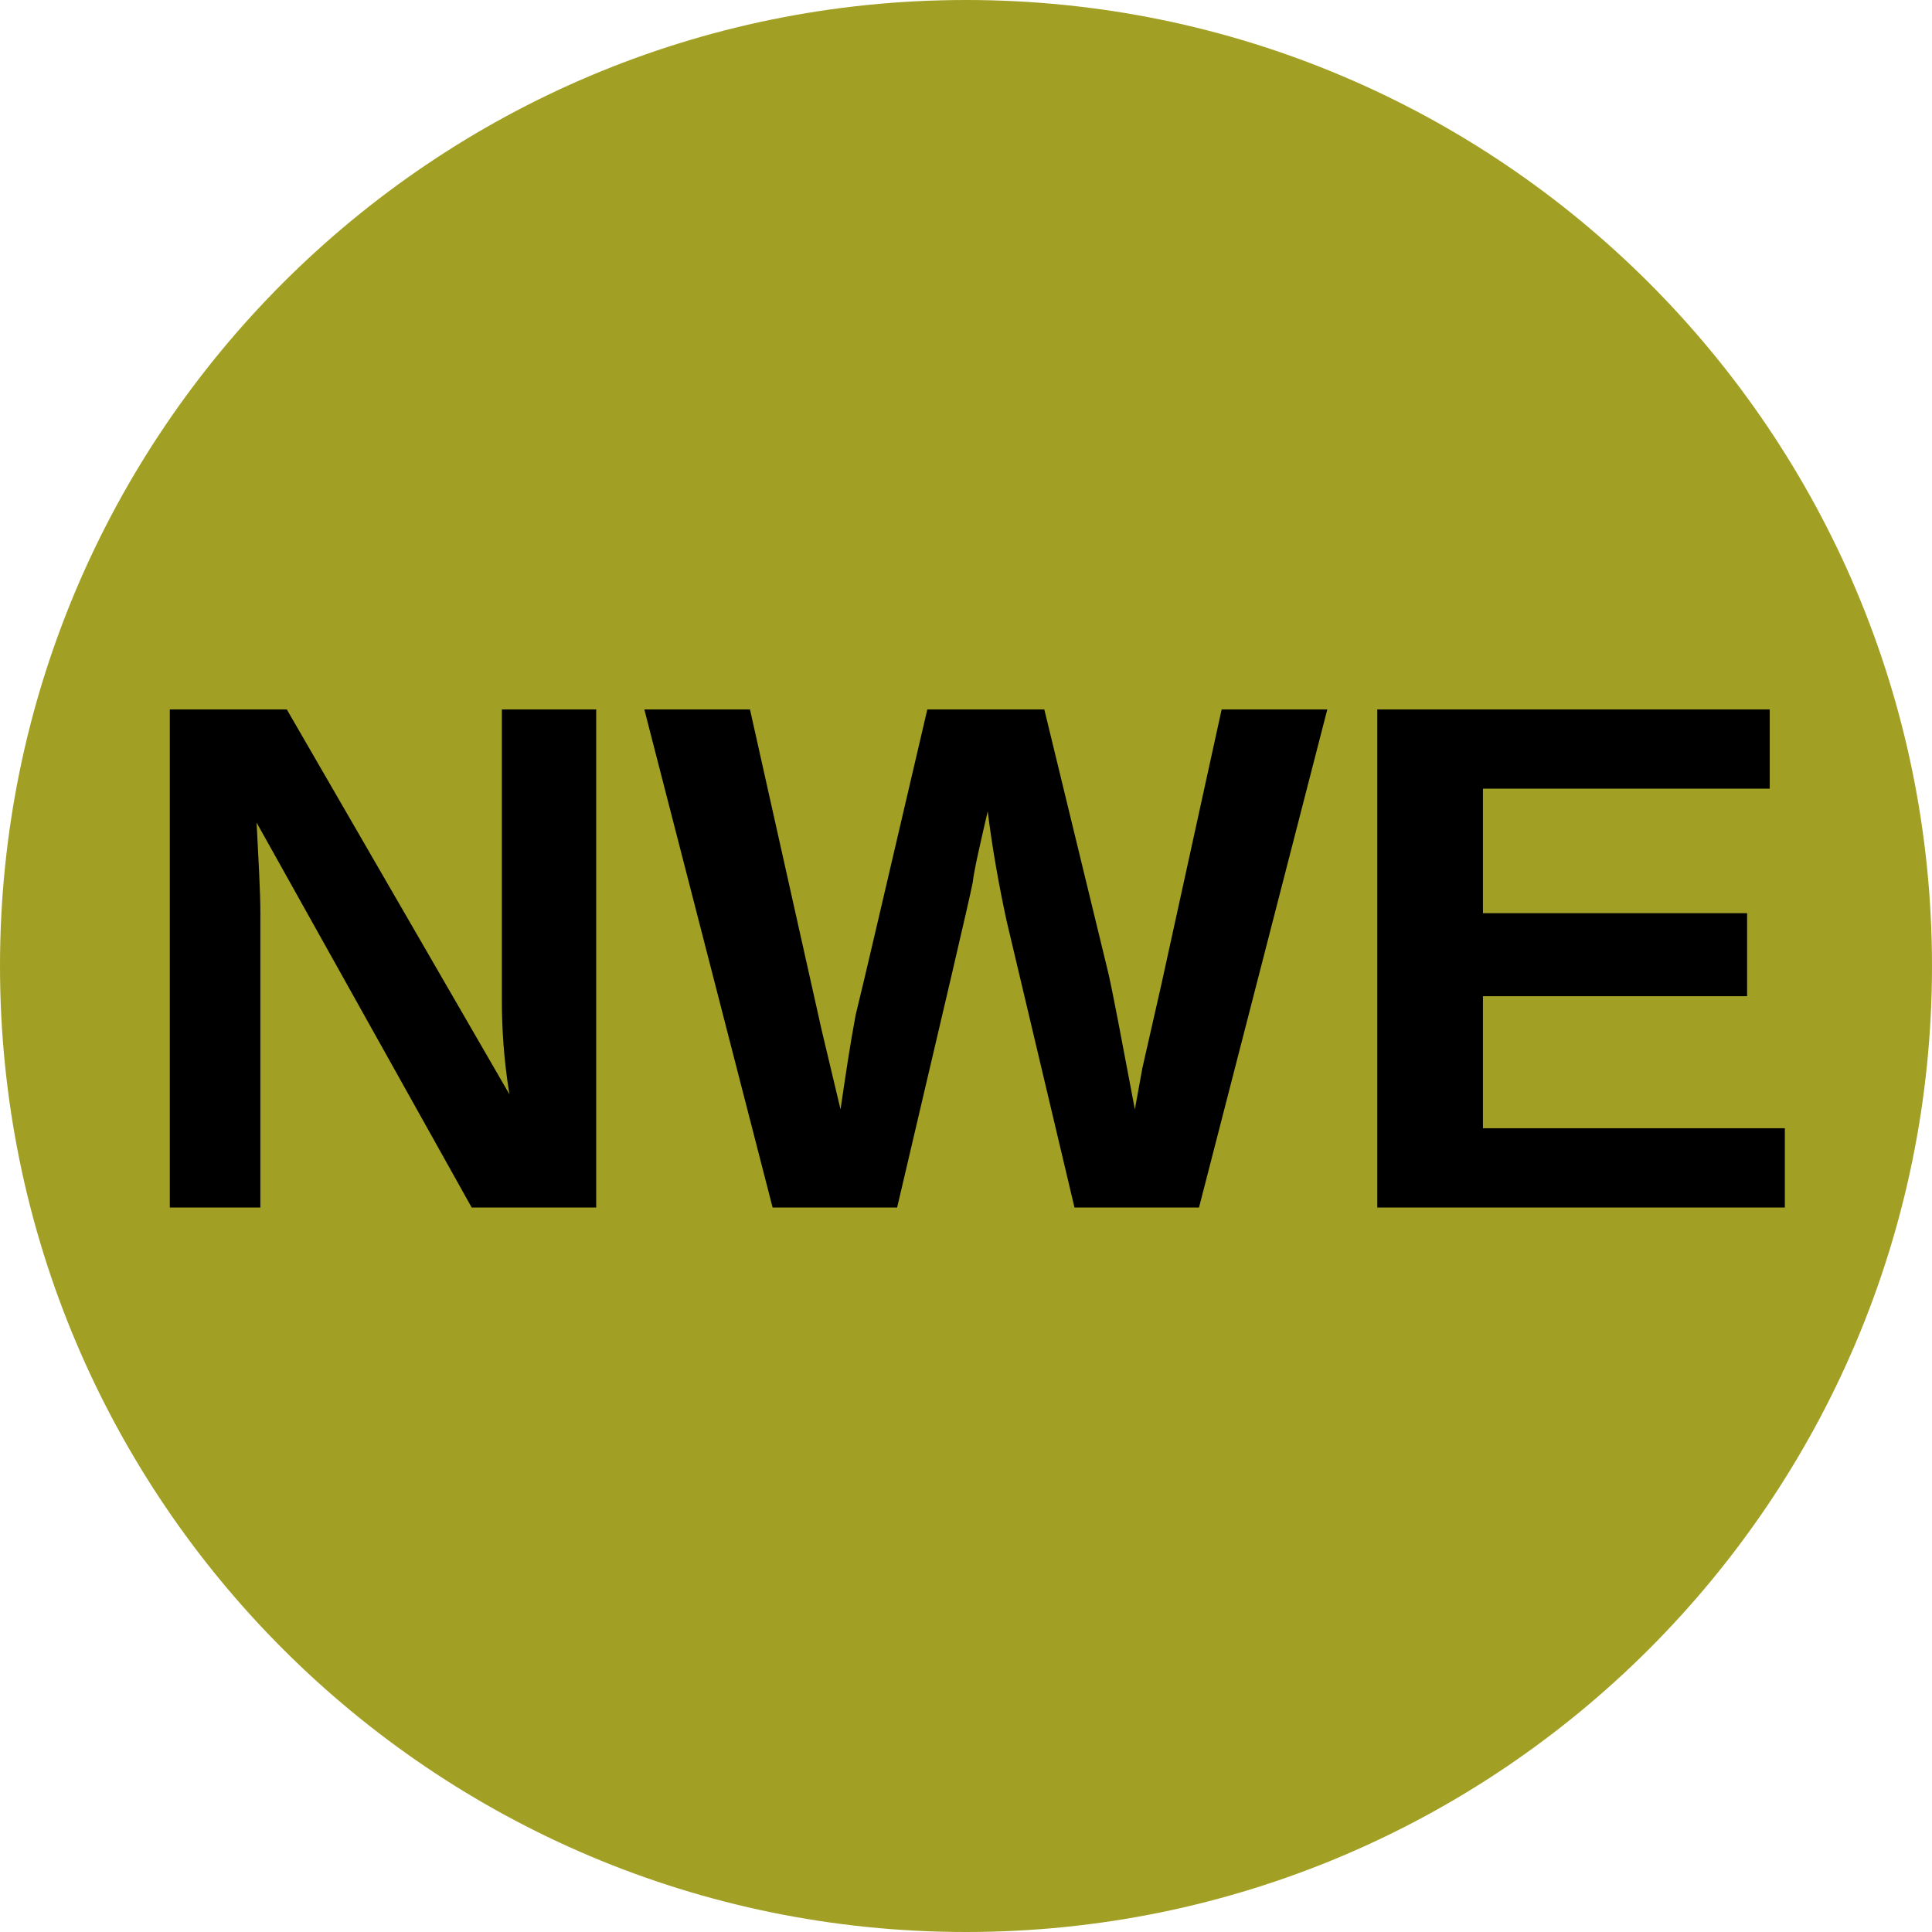
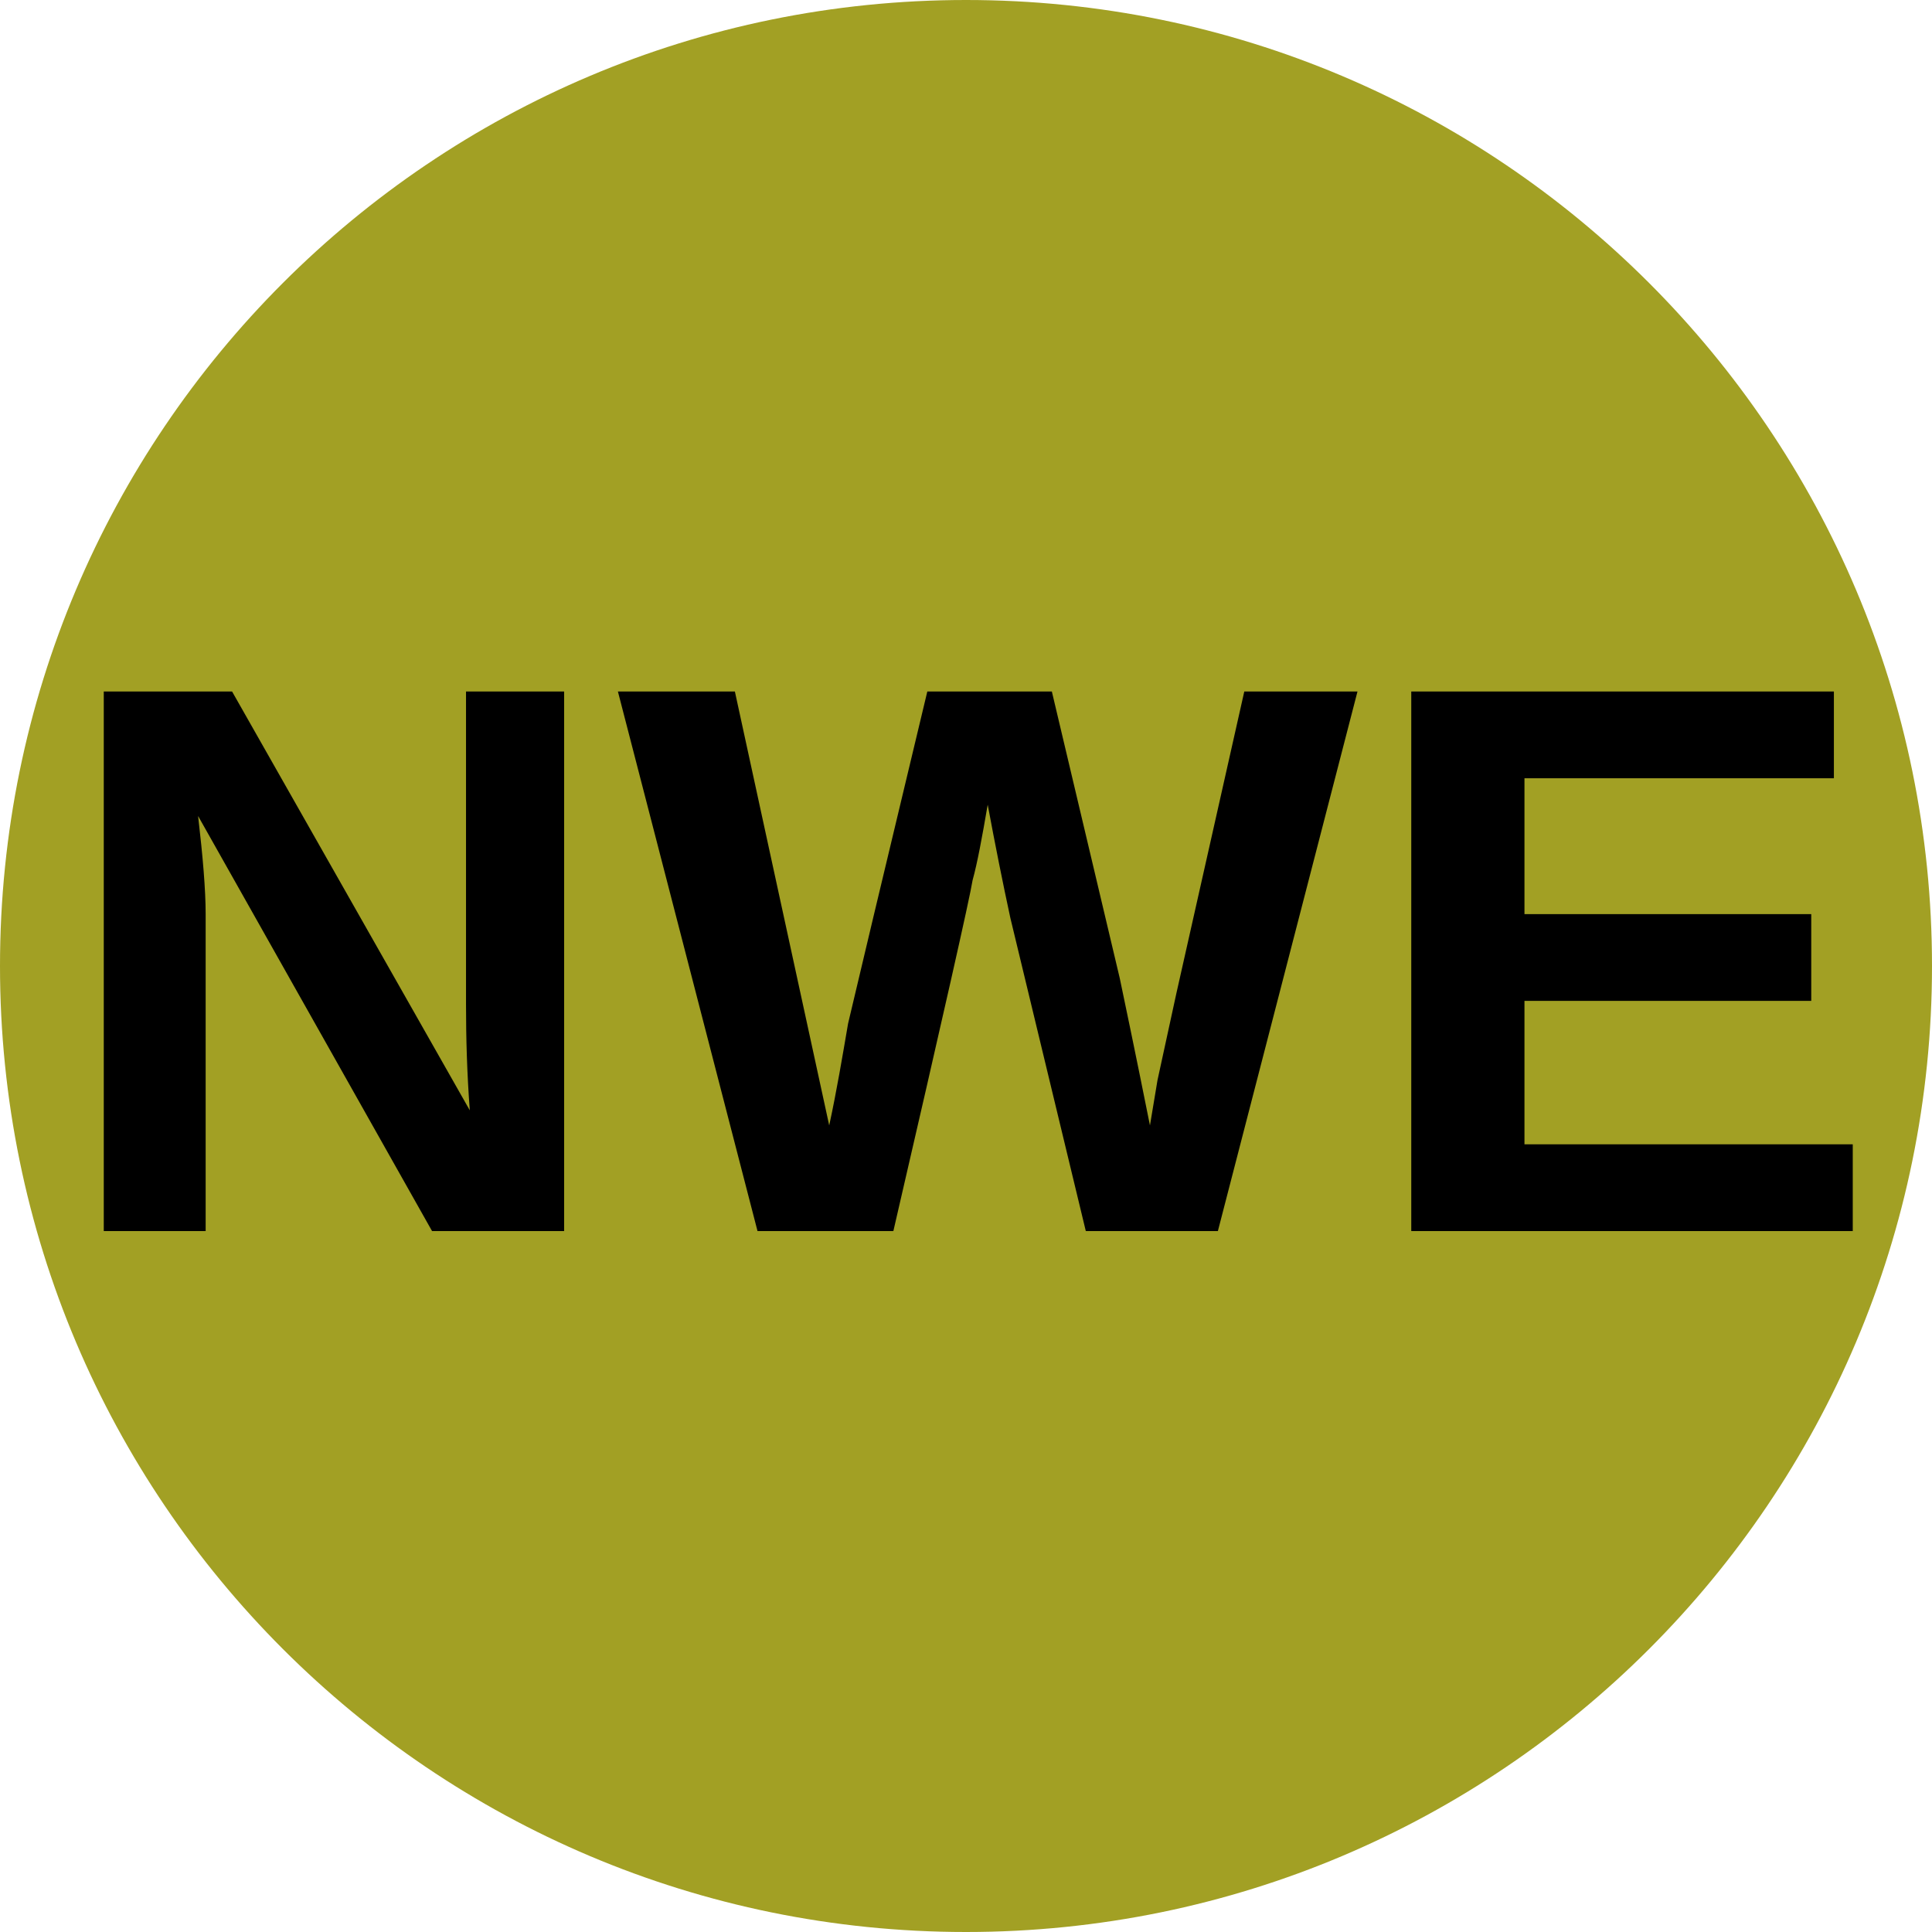
<svg xmlns="http://www.w3.org/2000/svg" viewBox="0 0 8 8">
  <circle cx="4" cy="4" r="4" fill="#A2A024" />
-   <text x="4" y="5" text-anchor="middle" font-weight="700" font-size="3" font-family="Arial" fill="black">NWE</text>
+   <text x="4" y="5.1" text-anchor="middle" font-weight="700" font-size="3.25" textLength="7.2" lengthAdjust="spacingAndGlyphs" font-family="Arial">NWE</text>
</svg>
